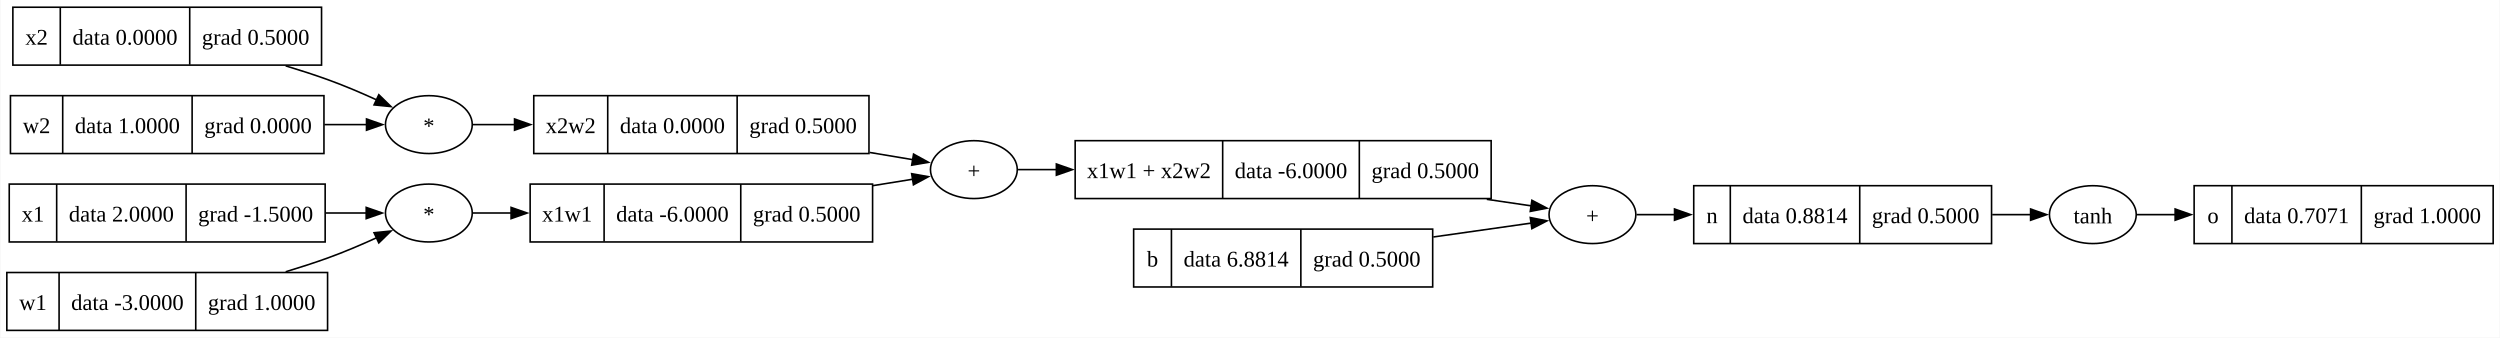
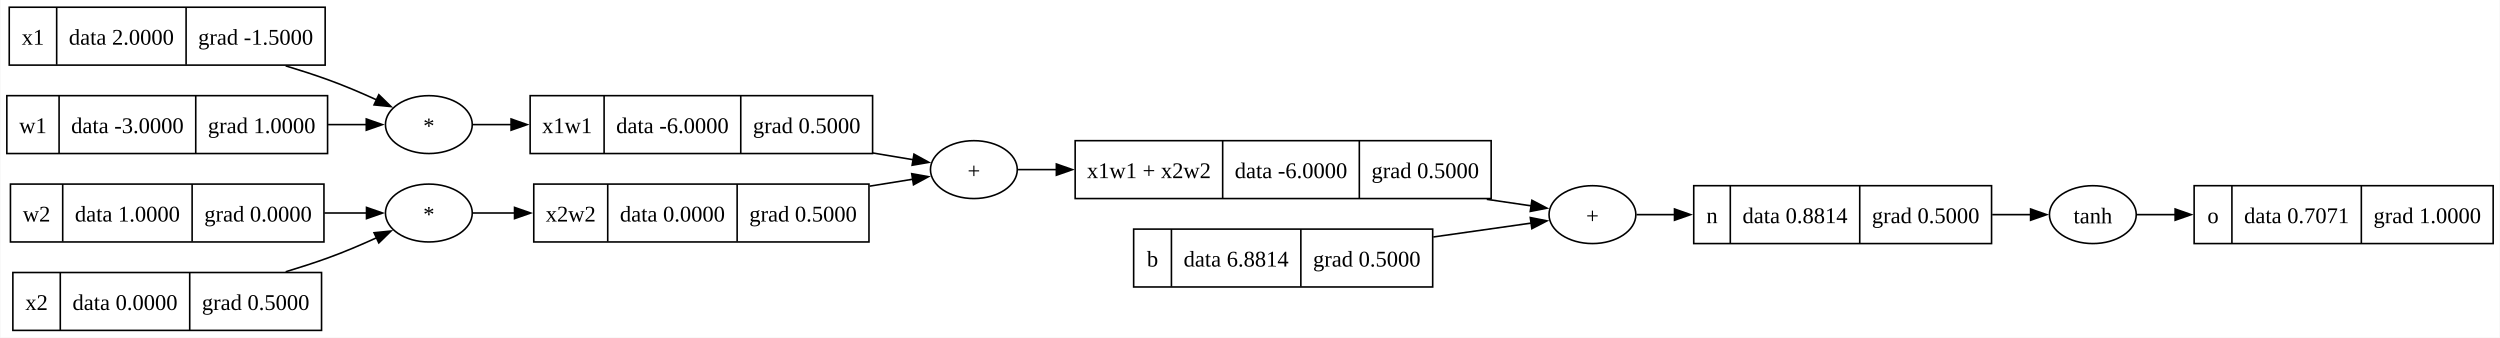
<svg xmlns="http://www.w3.org/2000/svg" width="1555pt" height="210pt" viewBox="0.00 0.00 1554.50 210.00">
  <g id="graph0" class="graph" transform="scale(1 1) rotate(0) translate(4 206)">
    <polygon fill="white" stroke="none" points="-4,4 -4,-206 1550.5,-206 1550.5,4 -4,4" />
    <g id="node1" class="node">
-       <polygon fill="none" stroke="black" points="3.75,-165.5 3.75,-201.5 195.75,-201.5 195.75,-165.5 3.75,-165.5" />
-       <text text-anchor="middle" x="18.5" y="-178.2" font-family="Times New Roman,serif" font-size="14.00">x2</text>
-       <polyline fill="none" stroke="black" points="33.25,-165.75 33.25,-201.5" />
-       <text text-anchor="middle" x="73.5" y="-178.2" font-family="Times New Roman,serif" font-size="14.00">data 0.0000</text>
-       <polyline fill="none" stroke="black" points="113.75,-165.75 113.75,-201.5" />
-       <text text-anchor="middle" x="154.75" y="-178.2" font-family="Times New Roman,serif" font-size="14.00">grad 0.5000</text>
+       <polygon fill="none" stroke="black" points="1.5,-165.5 1.5,-201.5 198,-201.5 198,-165.5 1.5,-165.5" />
+       <text text-anchor="middle" x="16.25" y="-178.2" font-family="Times New Roman,serif" font-size="14.00">x1</text>
+       <polyline fill="none" stroke="black" points="31,-165.75 31,-201.5" />
+       <text text-anchor="middle" x="71.25" y="-178.2" font-family="Times New Roman,serif" font-size="14.00">data 2.0000</text>
+       <polyline fill="none" stroke="black" points="111.5,-165.75 111.5,-201.5" />
+       <text text-anchor="middle" x="154.75" y="-178.2" font-family="Times New Roman,serif" font-size="14.00">grad -1.5000</text>
    </g>
-     <g id="node10" class="node">
+     <g id="node8" class="node">
      <ellipse fill="none" stroke="black" cx="262.5" cy="-128.5" rx="27" ry="18" />
      <text text-anchor="middle" x="262.5" y="-123.08" font-family="Times New Roman,serif" font-size="14.00">*</text>
    </g>
-     <g id="edge12" class="edge">
+     <g id="edge9" class="edge">
      <path fill="none" stroke="black" d="M173.43,-165.03C182.28,-162.37 191.14,-159.51 199.5,-156.5 209.59,-152.87 220.33,-148.29 229.98,-143.89" />
      <polygon fill="black" stroke="black" points="231.37,-147.1 238.95,-139.7 228.41,-140.76 231.37,-147.1" />
    </g>
    <g id="node2" class="node">
+       <polygon fill="none" stroke="black" points="700.88,-27.5 700.88,-63.5 886.88,-63.5 886.88,-27.5 700.88,-27.5" />
+       <text text-anchor="middle" x="712.62" y="-40.2" font-family="Times New Roman,serif" font-size="14.00">b</text>
+       <polyline fill="none" stroke="black" points="724.38,-27.75 724.38,-63.5" />
+       <text text-anchor="middle" x="764.62" y="-40.2" font-family="Times New Roman,serif" font-size="14.00">data 6.8814</text>
+       <polyline fill="none" stroke="black" points="804.88,-27.75 804.88,-63.5" />
+       <text text-anchor="middle" x="845.88" y="-40.2" font-family="Times New Roman,serif" font-size="14.00">grad 0.5000</text>
+     </g>
+     <g id="node10" class="node">
+       <ellipse fill="none" stroke="black" cx="986.25" cy="-72.5" rx="27" ry="18" />
+       <text text-anchor="middle" x="986.25" y="-67.08" font-family="Times New Roman,serif" font-size="14.00">+</text>
+     </g>
+     <g id="edge10" class="edge">
+       <path fill="none" stroke="black" d="M887.27,-58.6C908.83,-61.66 930.57,-64.74 948.08,-67.23" />
+       <polygon fill="black" stroke="black" points="947.58,-70.69 957.97,-68.63 948.56,-63.76 947.58,-70.69" />
+     </g>
+     <g id="node3" class="node">
      <polygon fill="none" stroke="black" points="1360.5,-54.5 1360.5,-90.5 1546.5,-90.5 1546.5,-54.5 1360.5,-54.5" />
      <text text-anchor="middle" x="1372.25" y="-67.2" font-family="Times New Roman,serif" font-size="14.00">o</text>
      <polyline fill="none" stroke="black" points="1384,-54.75 1384,-90.5" />
      <text text-anchor="middle" x="1424.25" y="-67.2" font-family="Times New Roman,serif" font-size="14.00">data 0.7071</text>
      <polyline fill="none" stroke="black" points="1464.5,-54.75 1464.5,-90.5" />
      <text text-anchor="middle" x="1505.5" y="-67.2" font-family="Times New Roman,serif" font-size="14.00">grad 1.0000</text>
    </g>
-     <g id="node3" class="node">
+     <g id="node4" class="node">
      <ellipse fill="none" stroke="black" cx="1297.5" cy="-72.5" rx="27" ry="18" />
      <text text-anchor="middle" x="1297.5" y="-67.08" font-family="Times New Roman,serif" font-size="14.00">tanh</text>
    </g>
    <g id="edge1" class="edge">
      <path fill="none" stroke="black" d="M1324.97,-72.5C1332.11,-72.5 1340.28,-72.5 1348.96,-72.5" />
      <polygon fill="black" stroke="black" points="1348.69,-76 1358.69,-72.5 1348.69,-69 1348.69,-76" />
    </g>
-     <g id="node4" class="node">
-       <polygon fill="none" stroke="black" points="700.88,-27.5 700.88,-63.5 886.88,-63.5 886.88,-27.5 700.88,-27.5" />
-       <text text-anchor="middle" x="712.62" y="-40.2" font-family="Times New Roman,serif" font-size="14.00">b</text>
-       <polyline fill="none" stroke="black" points="724.38,-27.75 724.38,-63.5" />
-       <text text-anchor="middle" x="764.62" y="-40.2" font-family="Times New Roman,serif" font-size="14.00">data 6.8814</text>
-       <polyline fill="none" stroke="black" points="804.88,-27.75 804.88,-63.5" />
-       <text text-anchor="middle" x="845.88" y="-40.2" font-family="Times New Roman,serif" font-size="14.00">grad 0.5000</text>
+     <g id="node5" class="node">
+       <polygon fill="none" stroke="black" points="664.5,-82.5 664.5,-118.5 923.25,-118.5 923.25,-82.5 664.5,-82.5" />
+       <text text-anchor="middle" x="710.38" y="-95.2" font-family="Times New Roman,serif" font-size="14.00">x1w1 + x2w2</text>
+       <polyline fill="none" stroke="black" points="756.25,-82.75 756.25,-118.5" />
+       <text text-anchor="middle" x="798.75" y="-95.2" font-family="Times New Roman,serif" font-size="14.00">data -6.0000</text>
+       <polyline fill="none" stroke="black" points="841.25,-82.75 841.25,-118.5" />
+       <text text-anchor="middle" x="882.25" y="-95.2" font-family="Times New Roman,serif" font-size="14.00">grad 0.5000</text>
+     </g>
+     <g id="edge12" class="edge">
+       <path fill="none" stroke="black" d="M920.53,-82.02C930.44,-80.56 939.85,-79.18 948.27,-77.94" />
+       <polygon fill="black" stroke="black" points="948.59,-81.43 957.97,-76.51 947.57,-74.5 948.59,-81.43" />
    </g>
    <g id="node6" class="node">
-       <ellipse fill="none" stroke="black" cx="986.25" cy="-72.5" rx="27" ry="18" />
-       <text text-anchor="middle" x="986.25" y="-67.08" font-family="Times New Roman,serif" font-size="14.00">+</text>
+       <ellipse fill="none" stroke="black" cx="601.5" cy="-100.5" rx="27" ry="18" />
+       <text text-anchor="middle" x="601.5" y="-95.08" font-family="Times New Roman,serif" font-size="14.00">+</text>
+     </g>
+     <g id="edge2" class="edge">
+       <path fill="none" stroke="black" d="M628.97,-100.5C636.01,-100.5 644.12,-100.5 652.9,-100.5" />
+       <polygon fill="black" stroke="black" points="652.81,-104 662.81,-100.5 652.81,-97 652.81,-104" />
+     </g>
+     <g id="node7" class="node">
+       <polygon fill="none" stroke="black" points="325.5,-110.5 325.5,-146.5 538.5,-146.5 538.5,-110.5 325.5,-110.5" />
+       <text text-anchor="middle" x="348.5" y="-123.2" font-family="Times New Roman,serif" font-size="14.00">x1w1</text>
+       <polyline fill="none" stroke="black" points="371.5,-110.75 371.5,-146.5" />
+       <text text-anchor="middle" x="414" y="-123.2" font-family="Times New Roman,serif" font-size="14.00">data -6.0000</text>
+       <polyline fill="none" stroke="black" points="456.5,-110.75 456.5,-146.5" />
+       <text text-anchor="middle" x="497.5" y="-123.2" font-family="Times New Roman,serif" font-size="14.00">grad 0.5000</text>
    </g>
    <g id="edge8" class="edge">
-       <path fill="none" stroke="black" d="M887.27,-58.6C908.83,-61.66 930.57,-64.74 948.08,-67.23" />
-       <polygon fill="black" stroke="black" points="947.58,-70.69 957.97,-68.63 948.56,-63.76 947.58,-70.69" />
+       <path fill="none" stroke="black" d="M538.61,-110.85C547.54,-109.35 556.12,-107.92 563.9,-106.62" />
+       <polygon fill="black" stroke="black" points="564.24,-110.11 573.53,-105.01 563.09,-103.21 564.24,-110.11" />
    </g>
-     <g id="node5" class="node">
+     <g id="edge3" class="edge">
+       <path fill="none" stroke="black" d="M289.67,-128.5C296.79,-128.5 304.98,-128.5 313.76,-128.5" />
+       <polygon fill="black" stroke="black" points="313.64,-132 323.64,-128.5 313.64,-125 313.64,-132" />
+     </g>
+     <g id="node9" class="node">
      <polygon fill="none" stroke="black" points="1049.25,-54.5 1049.25,-90.5 1234.5,-90.5 1234.5,-54.5 1049.25,-54.5" />
      <text text-anchor="middle" x="1060.62" y="-67.2" font-family="Times New Roman,serif" font-size="14.00">n</text>
      <polyline fill="none" stroke="black" points="1072,-54.75 1072,-90.5" />
      <text text-anchor="middle" x="1112.25" y="-67.2" font-family="Times New Roman,serif" font-size="14.00">data 0.8814</text>
      <polyline fill="none" stroke="black" points="1152.5,-54.75 1152.5,-90.5" />
      <text text-anchor="middle" x="1193.5" y="-67.2" font-family="Times New Roman,serif" font-size="14.00">grad 0.5000</text>
    </g>
-     <g id="edge10" class="edge">
+     <g id="edge14" class="edge">
      <path fill="none" stroke="black" d="M1234.9,-72.5C1243.27,-72.5 1251.39,-72.5 1258.84,-72.5" />
      <polygon fill="black" stroke="black" points="1258.78,-76 1268.78,-72.5 1258.78,-69 1258.78,-76" />
    </g>
-     <g id="edge2" class="edge">
+     <g id="edge4" class="edge">
      <path fill="none" stroke="black" d="M1013.66,-72.5C1020.7,-72.5 1028.75,-72.5 1037.3,-72.5" />
      <polygon fill="black" stroke="black" points="1037.29,-76 1047.29,-72.5 1037.29,-69 1037.29,-76" />
    </g>
-     <g id="node7" class="node">
-       <polygon fill="none" stroke="black" points="664.5,-82.5 664.5,-118.5 923.25,-118.5 923.25,-82.5 664.5,-82.5" />
-       <text text-anchor="middle" x="710.38" y="-95.2" font-family="Times New Roman,serif" font-size="14.00">x1w1 + x2w2</text>
-       <polyline fill="none" stroke="black" points="756.25,-82.75 756.25,-118.5" />
-       <text text-anchor="middle" x="798.75" y="-95.2" font-family="Times New Roman,serif" font-size="14.00">data -6.0000</text>
-       <polyline fill="none" stroke="black" points="841.25,-82.75 841.25,-118.5" />
-       <text text-anchor="middle" x="882.25" y="-95.2" font-family="Times New Roman,serif" font-size="14.00">grad 0.5000</text>
+     <g id="node11" class="node">
+       <polygon fill="none" stroke="black" points="327.75,-55.5 327.75,-91.5 536.25,-91.5 536.25,-55.5 327.75,-55.5" />
+       <text text-anchor="middle" x="350.75" y="-68.2" font-family="Times New Roman,serif" font-size="14.00">x2w2</text>
+       <polyline fill="none" stroke="black" points="373.75,-55.75 373.75,-91.5" />
+       <text text-anchor="middle" x="414" y="-68.2" font-family="Times New Roman,serif" font-size="14.00">data 0.0000</text>
+       <polyline fill="none" stroke="black" points="454.25,-55.75 454.25,-91.5" />
+       <text text-anchor="middle" x="495.25" y="-68.2" font-family="Times New Roman,serif" font-size="14.00">grad 0.5000</text>
    </g>
-     <g id="edge7" class="edge">
-       <path fill="none" stroke="black" d="M920.53,-82.02C930.44,-80.56 939.85,-79.18 948.27,-77.94" />
-       <polygon fill="black" stroke="black" points="948.59,-81.43 957.97,-76.51 947.57,-74.5 948.59,-81.43" />
-     </g>
-     <g id="node8" class="node">
-       <ellipse fill="none" stroke="black" cx="601.5" cy="-100.5" rx="27" ry="18" />
-       <text text-anchor="middle" x="601.5" y="-95.08" font-family="Times New Roman,serif" font-size="14.00">+</text>
-     </g>
-     <g id="edge3" class="edge">
-       <path fill="none" stroke="black" d="M628.97,-100.5C636.01,-100.5 644.12,-100.5 652.9,-100.5" />
-       <polygon fill="black" stroke="black" points="652.81,-104 662.81,-100.5 652.81,-97 652.81,-104" />
-     </g>
-     <g id="node9" class="node">
-       <polygon fill="none" stroke="black" points="327.75,-110.5 327.75,-146.5 536.25,-146.5 536.25,-110.5 327.75,-110.5" />
-       <text text-anchor="middle" x="350.75" y="-123.2" font-family="Times New Roman,serif" font-size="14.00">x2w2</text>
-       <polyline fill="none" stroke="black" points="373.75,-110.75 373.75,-146.5" />
-       <text text-anchor="middle" x="414" y="-123.2" font-family="Times New Roman,serif" font-size="14.00">data 0.0000</text>
-       <polyline fill="none" stroke="black" points="454.25,-110.75 454.25,-146.5" />
-       <text text-anchor="middle" x="495.25" y="-123.2" font-family="Times New Roman,serif" font-size="14.00">grad 0.5000</text>
-     </g>
-     <g id="edge9" class="edge">
-       <path fill="none" stroke="black" d="M536.7,-111.17C546.14,-109.59 555.22,-108.07 563.43,-106.7" />
-       <polygon fill="black" stroke="black" points="563.98,-110.15 573.27,-105.05 562.83,-103.25 563.98,-110.15" />
-     </g>
-     <g id="edge4" class="edge">
-       <path fill="none" stroke="black" d="M289.67,-128.5C297.34,-128.5 306.26,-128.5 315.82,-128.5" />
-       <polygon fill="black" stroke="black" points="315.79,-132 325.79,-128.5 315.79,-125 315.79,-132" />
-     </g>
-     <g id="node11" class="node">
-       <polygon fill="none" stroke="black" points="2.25,-110.5 2.25,-146.5 197.25,-146.5 197.25,-110.5 2.25,-110.5" />
-       <text text-anchor="middle" x="18.5" y="-123.2" font-family="Times New Roman,serif" font-size="14.00">w2</text>
-       <polyline fill="none" stroke="black" points="34.75,-110.75 34.75,-146.5" />
-       <text text-anchor="middle" x="75" y="-123.2" font-family="Times New Roman,serif" font-size="14.00">data 1.0000</text>
-       <polyline fill="none" stroke="black" points="115.25,-110.75 115.25,-146.5" />
-       <text text-anchor="middle" x="156.25" y="-123.2" font-family="Times New Roman,serif" font-size="14.00">grad 0.0000</text>
-     </g>
-     <g id="edge14" class="edge">
-       <path fill="none" stroke="black" d="M197.51,-128.5C206.8,-128.5 215.79,-128.5 223.94,-128.5" />
-       <polygon fill="black" stroke="black" points="223.72,-132 233.72,-128.5 223.72,-125 223.72,-132" />
+     <g id="edge13" class="edge">
+       <path fill="none" stroke="black" d="M536.7,-90.22C546.14,-91.74 555.22,-93.2 563.43,-94.52" />
+       <polygon fill="black" stroke="black" points="562.84,-97.97 573.27,-96.11 563.95,-91.06 562.84,-97.97" />
    </g>
    <g id="node12" class="node">
-       <polygon fill="none" stroke="black" points="1.5,-55.5 1.5,-91.5 198,-91.5 198,-55.5 1.5,-55.5" />
-       <text text-anchor="middle" x="16.25" y="-68.2" font-family="Times New Roman,serif" font-size="14.00">x1</text>
-       <polyline fill="none" stroke="black" points="31,-55.75 31,-91.5" />
-       <text text-anchor="middle" x="71.25" y="-68.2" font-family="Times New Roman,serif" font-size="14.00">data 2.0000</text>
-       <polyline fill="none" stroke="black" points="111.5,-55.75 111.5,-91.5" />
-       <text text-anchor="middle" x="154.75" y="-68.2" font-family="Times New Roman,serif" font-size="14.00">grad -1.5000</text>
-     </g>
-     <g id="node14" class="node">
      <ellipse fill="none" stroke="black" cx="262.5" cy="-73.5" rx="27" ry="18" />
      <text text-anchor="middle" x="262.5" y="-68.08" font-family="Times New Roman,serif" font-size="14.00">*</text>
    </g>
-     <g id="edge13" class="edge">
-       <path fill="none" stroke="black" d="M198.43,-73.5C207.33,-73.5 215.94,-73.5 223.79,-73.5" />
-       <polygon fill="black" stroke="black" points="223.53,-77 233.53,-73.5 223.53,-70 223.53,-77" />
+     <g id="edge5" class="edge">
+       <path fill="none" stroke="black" d="M289.67,-73.5C297.34,-73.5 306.26,-73.5 315.82,-73.5" />
+       <polygon fill="black" stroke="black" points="315.79,-77 325.79,-73.5 315.79,-70 315.79,-77" />
    </g>
    <g id="node13" class="node">
-       <polygon fill="none" stroke="black" points="325.5,-55.5 325.5,-91.5 538.5,-91.5 538.5,-55.5 325.5,-55.5" />
-       <text text-anchor="middle" x="348.5" y="-68.2" font-family="Times New Roman,serif" font-size="14.00">x1w1</text>
-       <polyline fill="none" stroke="black" points="371.5,-55.75 371.5,-91.5" />
-       <text text-anchor="middle" x="414" y="-68.2" font-family="Times New Roman,serif" font-size="14.00">data -6.0000</text>
-       <polyline fill="none" stroke="black" points="456.5,-55.75 456.5,-91.5" />
-       <text text-anchor="middle" x="497.5" y="-68.2" font-family="Times New Roman,serif" font-size="14.00">grad 0.5000</text>
+       <polygon fill="none" stroke="black" points="2.25,-55.5 2.25,-91.5 197.25,-91.5 197.25,-55.5 2.25,-55.5" />
+       <text text-anchor="middle" x="18.5" y="-68.2" font-family="Times New Roman,serif" font-size="14.00">w2</text>
+       <polyline fill="none" stroke="black" points="34.75,-55.75 34.75,-91.5" />
+       <text text-anchor="middle" x="75" y="-68.2" font-family="Times New Roman,serif" font-size="14.00">data 1.0000</text>
+       <polyline fill="none" stroke="black" points="115.25,-55.75 115.25,-91.5" />
+       <text text-anchor="middle" x="156.25" y="-68.2" font-family="Times New Roman,serif" font-size="14.00">grad 0.0000</text>
    </g>
    <g id="edge11" class="edge">
-       <path fill="none" stroke="black" d="M538.61,-90.52C547.35,-91.93 555.75,-93.29 563.4,-94.52" />
-       <polygon fill="black" stroke="black" points="562.8,-97.97 573.23,-96.1 563.91,-91.06 562.8,-97.97" />
+       <path fill="none" stroke="black" d="M197.51,-73.5C206.8,-73.5 215.79,-73.5 223.94,-73.5" />
+       <polygon fill="black" stroke="black" points="223.72,-77 233.72,-73.5 223.72,-70 223.72,-77" />
    </g>
-     <g id="edge5" class="edge">
-       <path fill="none" stroke="black" d="M289.67,-73.5C296.79,-73.5 304.98,-73.5 313.76,-73.5" />
-       <polygon fill="black" stroke="black" points="313.64,-77 323.64,-73.5 313.64,-70 313.64,-77" />
+     <g id="node14" class="node">
+       <polygon fill="none" stroke="black" points="0,-110.5 0,-146.5 199.5,-146.5 199.5,-110.5 0,-110.5" />
+       <text text-anchor="middle" x="16.25" y="-123.2" font-family="Times New Roman,serif" font-size="14.00">w1</text>
+       <polyline fill="none" stroke="black" points="32.5,-110.75 32.5,-146.5" />
+       <text text-anchor="middle" x="75" y="-123.2" font-family="Times New Roman,serif" font-size="14.00">data -3.0000</text>
+       <polyline fill="none" stroke="black" points="117.5,-110.75 117.5,-146.5" />
+       <text text-anchor="middle" x="158.5" y="-123.2" font-family="Times New Roman,serif" font-size="14.00">grad 1.0000</text>
+     </g>
+     <g id="edge6" class="edge">
+       <path fill="none" stroke="black" d="M199.81,-128.5C208.19,-128.5 216.28,-128.5 223.69,-128.5" />
+       <polygon fill="black" stroke="black" points="223.58,-132 233.58,-128.5 223.58,-125 223.58,-132" />
    </g>
    <g id="node15" class="node">
-       <polygon fill="none" stroke="black" points="0,-0.5 0,-36.5 199.5,-36.5 199.5,-0.5 0,-0.5" />
-       <text text-anchor="middle" x="16.25" y="-13.2" font-family="Times New Roman,serif" font-size="14.00">w1</text>
-       <polyline fill="none" stroke="black" points="32.5,-0.75 32.5,-36.5" />
-       <text text-anchor="middle" x="75" y="-13.2" font-family="Times New Roman,serif" font-size="14.00">data -3.0000</text>
-       <polyline fill="none" stroke="black" points="117.5,-0.75 117.5,-36.5" />
-       <text text-anchor="middle" x="158.5" y="-13.2" font-family="Times New Roman,serif" font-size="14.00">grad 1.0000</text>
+       <polygon fill="none" stroke="black" points="3.75,-0.5 3.75,-36.5 195.75,-36.5 195.75,-0.5 3.75,-0.5" />
+       <text text-anchor="middle" x="18.5" y="-13.2" font-family="Times New Roman,serif" font-size="14.00">x2</text>
+       <polyline fill="none" stroke="black" points="33.25,-0.75 33.25,-36.5" />
+       <text text-anchor="middle" x="73.5" y="-13.2" font-family="Times New Roman,serif" font-size="14.00">data 0.0000</text>
+       <polyline fill="none" stroke="black" points="113.75,-0.75 113.75,-36.5" />
+       <text text-anchor="middle" x="154.75" y="-13.2" font-family="Times New Roman,serif" font-size="14.00">grad 0.5000</text>
    </g>
-     <g id="edge6" class="edge">
+     <g id="edge7" class="edge">
      <path fill="none" stroke="black" d="M173.43,-36.97C182.28,-39.63 191.14,-42.49 199.5,-45.5 209.59,-49.13 220.33,-53.71 229.98,-58.11" />
      <polygon fill="black" stroke="black" points="228.41,-61.24 238.95,-62.3 231.37,-54.9 228.41,-61.24" />
    </g>
  </g>
</svg>
